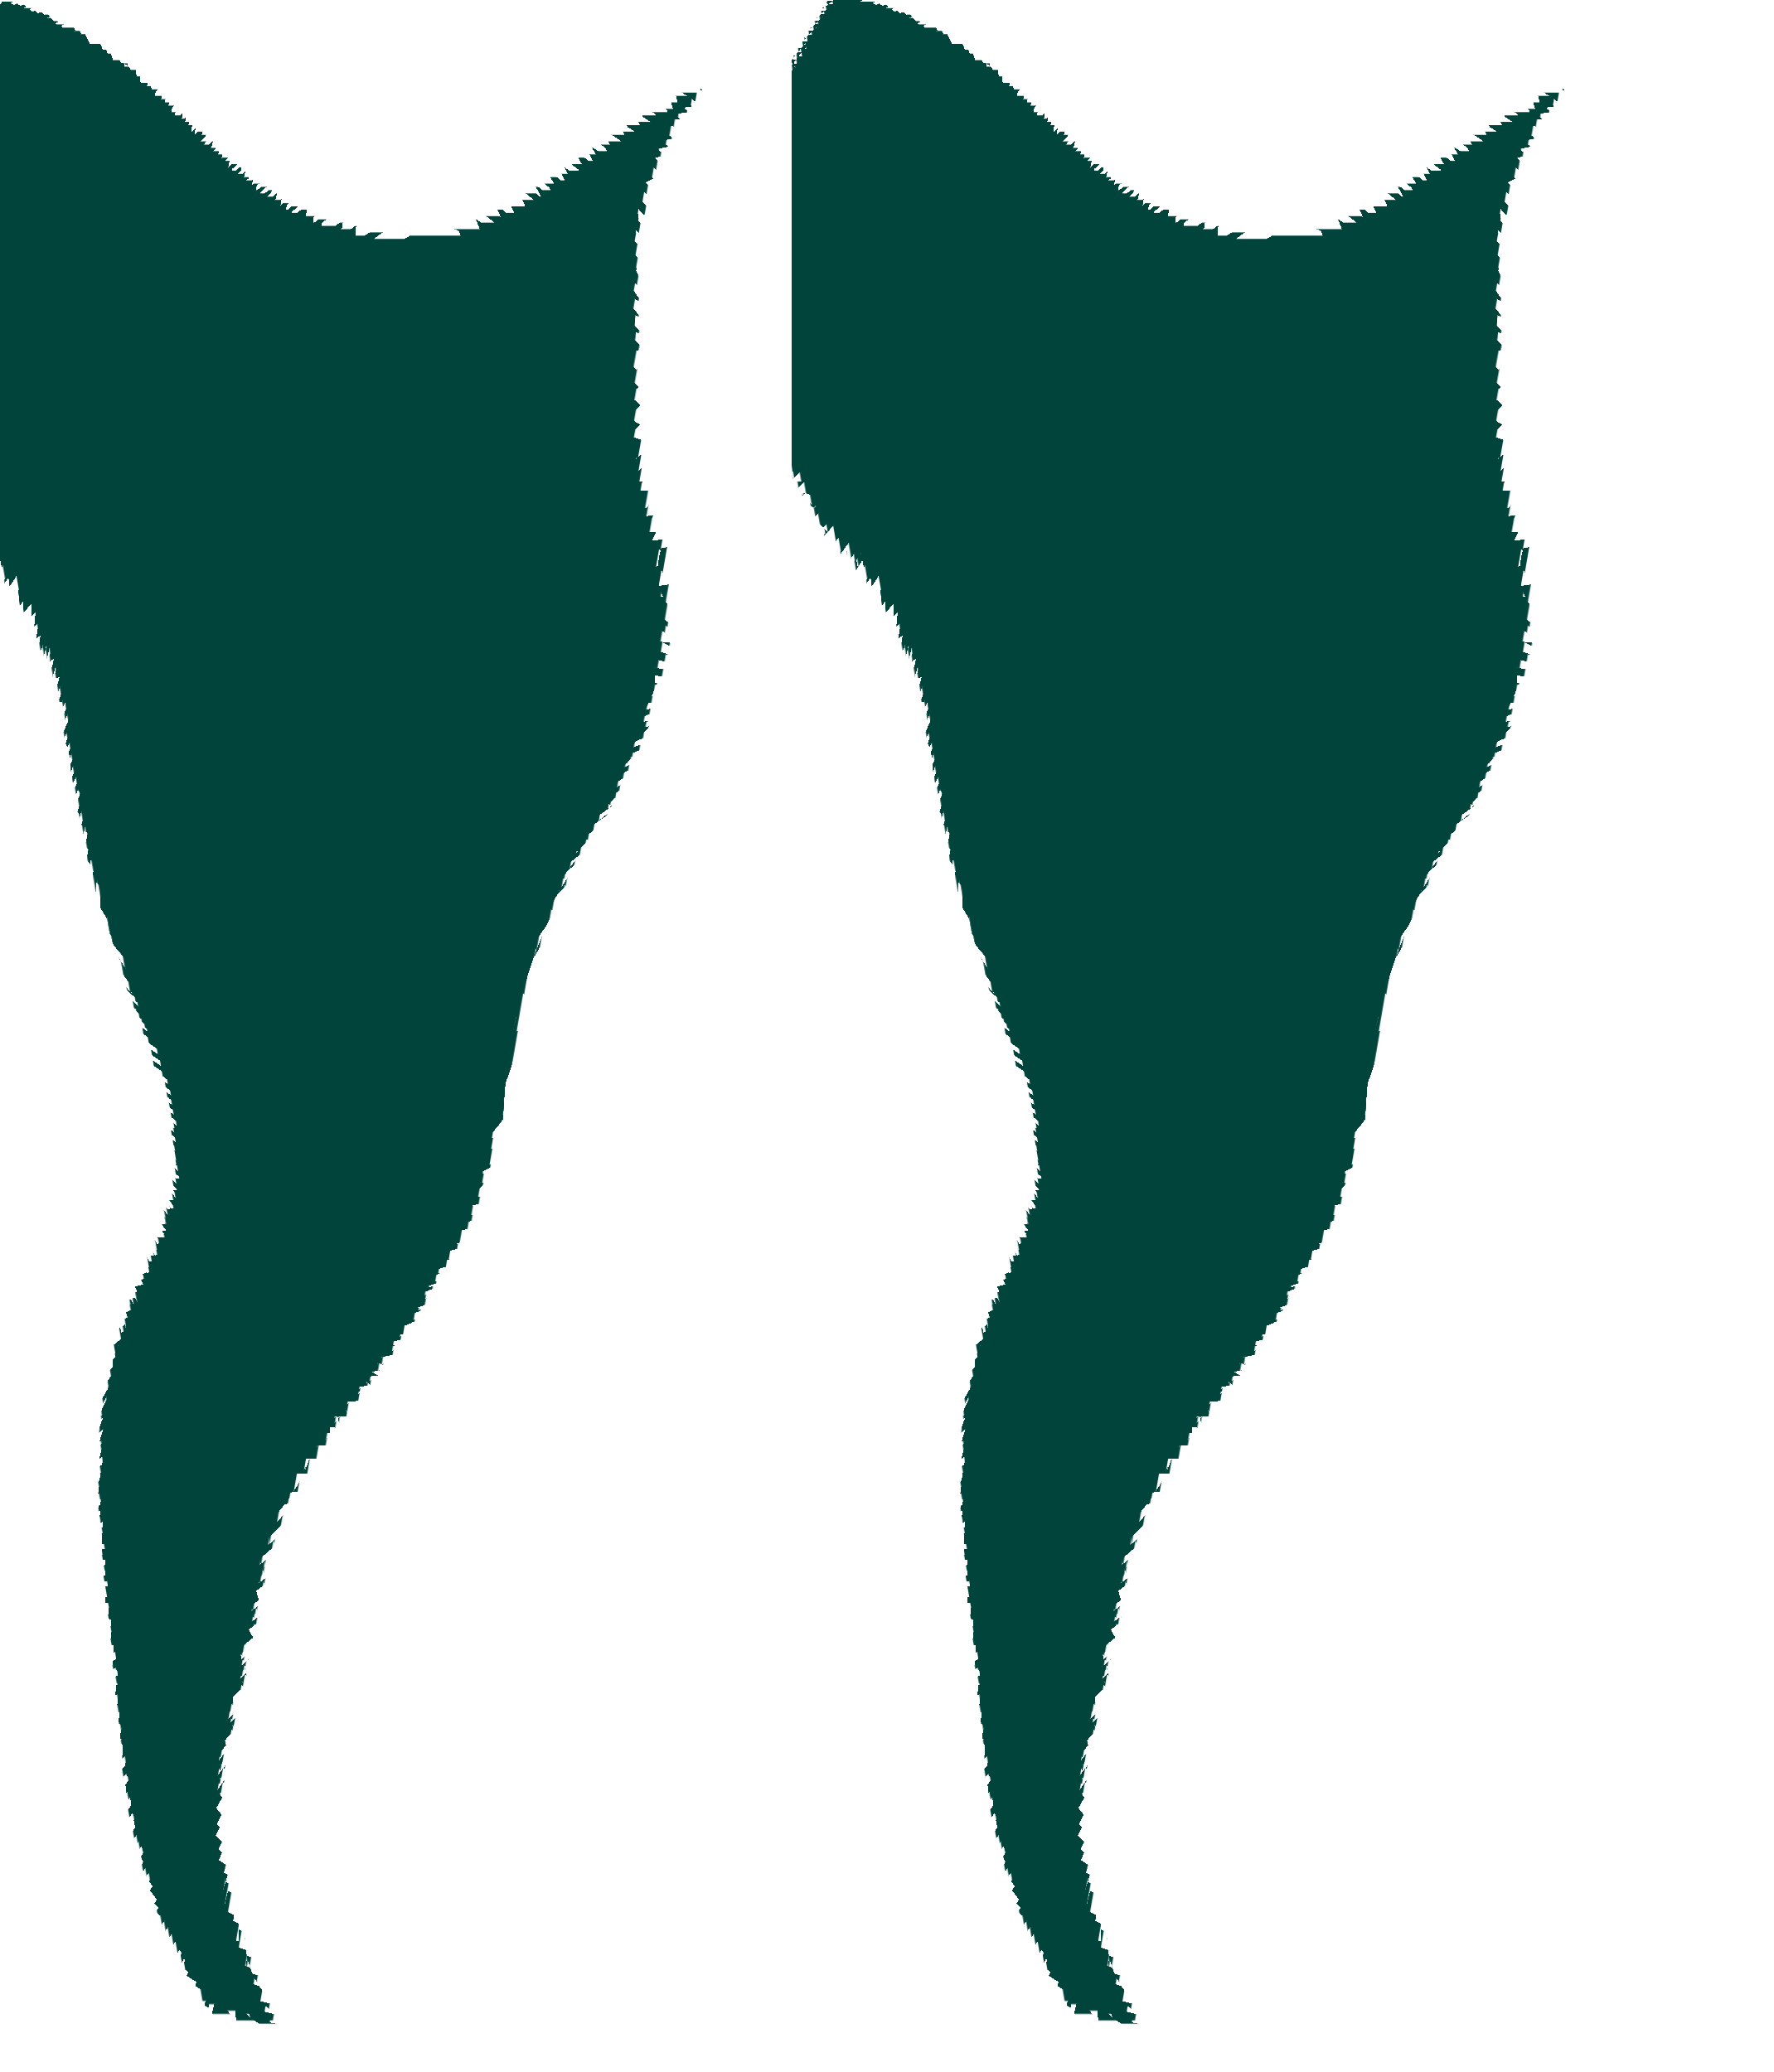
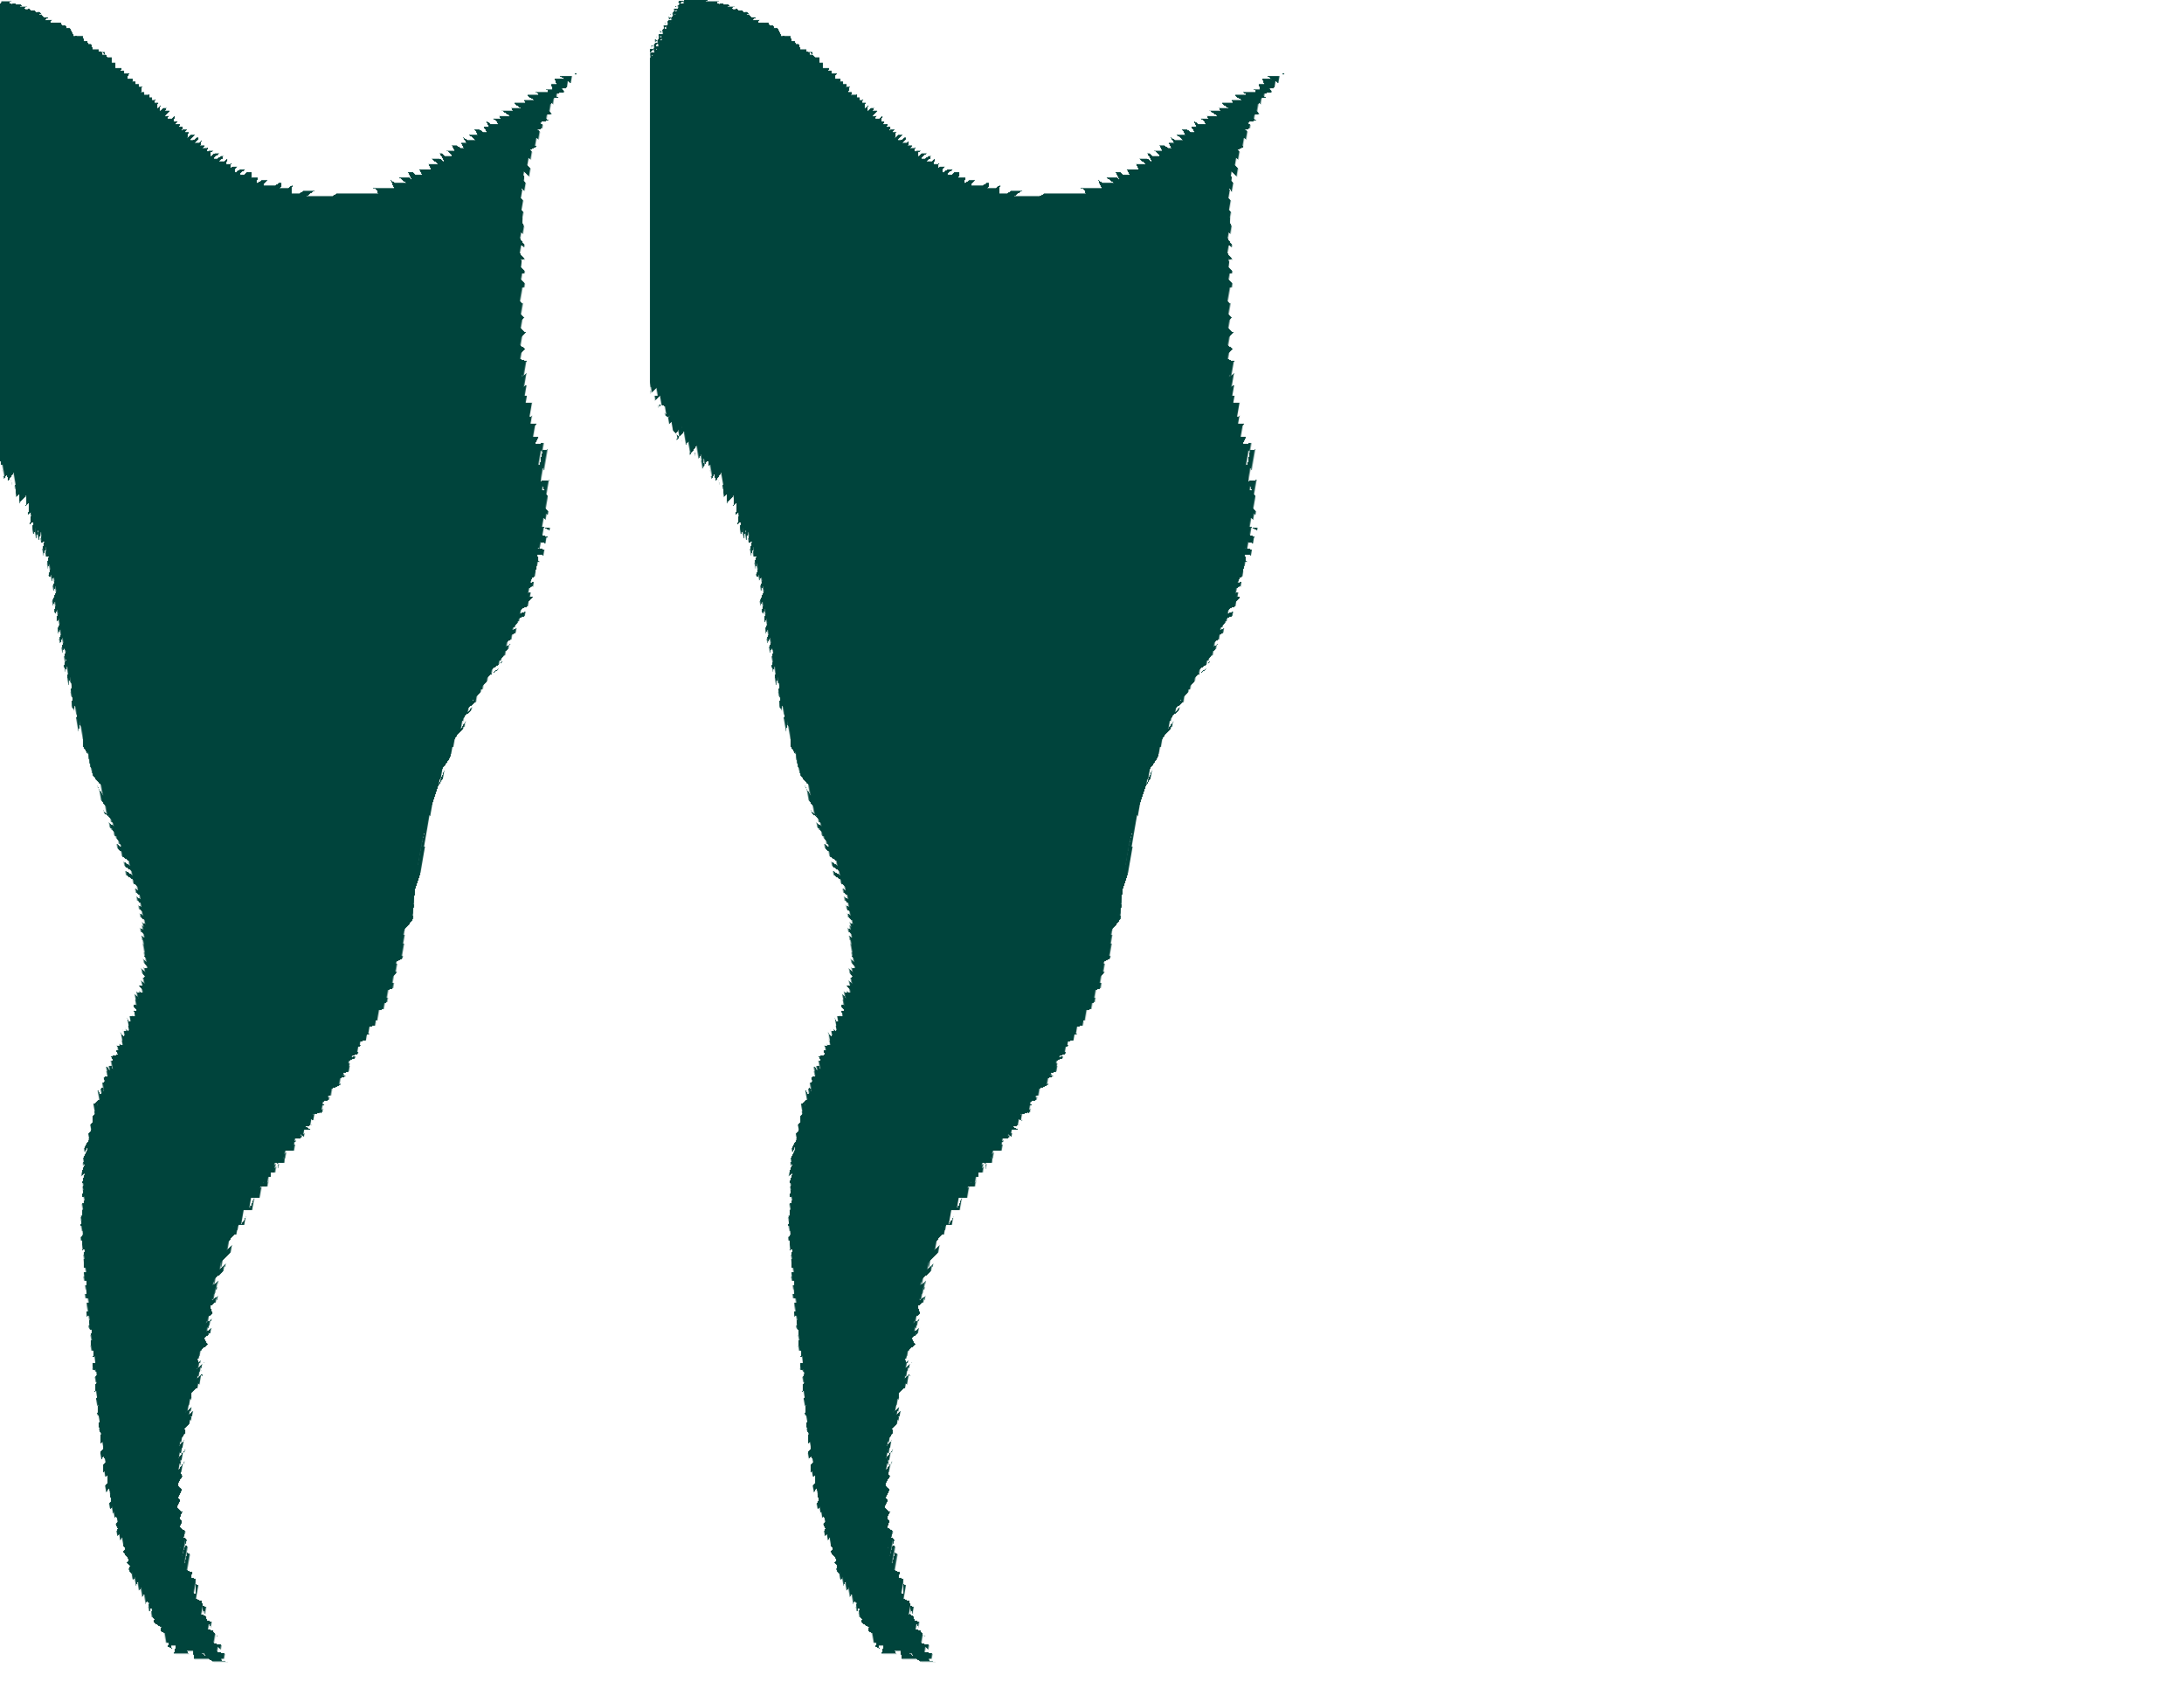
- <svg xmlns="http://www.w3.org/2000/svg" width="214" height="250">
+ <svg xmlns="http://www.w3.org/2000/svg" width="321" height="250">
  <g transform="translate(0)">
    <g style="stroke:#00443c;stroke-width:9;">
      <g style="filter:url(#turbuMap);fill:#00443c;">
        <defs>
          <filter id="turbuMap">
            <feTurbulence type="fractalNoise" baseFrequency="0.01" numOctaves="2" result="turbulence" data-filterId="3" />
            <feDisplacementMap xChannelSelector="R" yChannelSelector="G" in="SourceGraphic" in2="turbulence" scale="100" />
          </filter>
        </defs>
        <polygon points="             0,0             84,0             42,244           " />
      </g>
    </g>
  </g>
  <g transform="translate(104)">
    <g style="stroke:#00443c;stroke-width:9;">
      <g style="filter:url(#turbuMap);fill:#00443c;">
        <defs>
          <filter id="turbuMap">
            <feTurbulence type="fractalNoise" baseFrequency="0.01" numOctaves="2" result="turbulence" data-filterId="3" />
            <feDisplacementMap xChannelSelector="R" yChannelSelector="G" in="SourceGraphic" in2="turbulence" scale="100" />
          </filter>
        </defs>
        <polygon points="             0,0             84,0             42,244           " />
      </g>
    </g>
  </g>
</svg>
